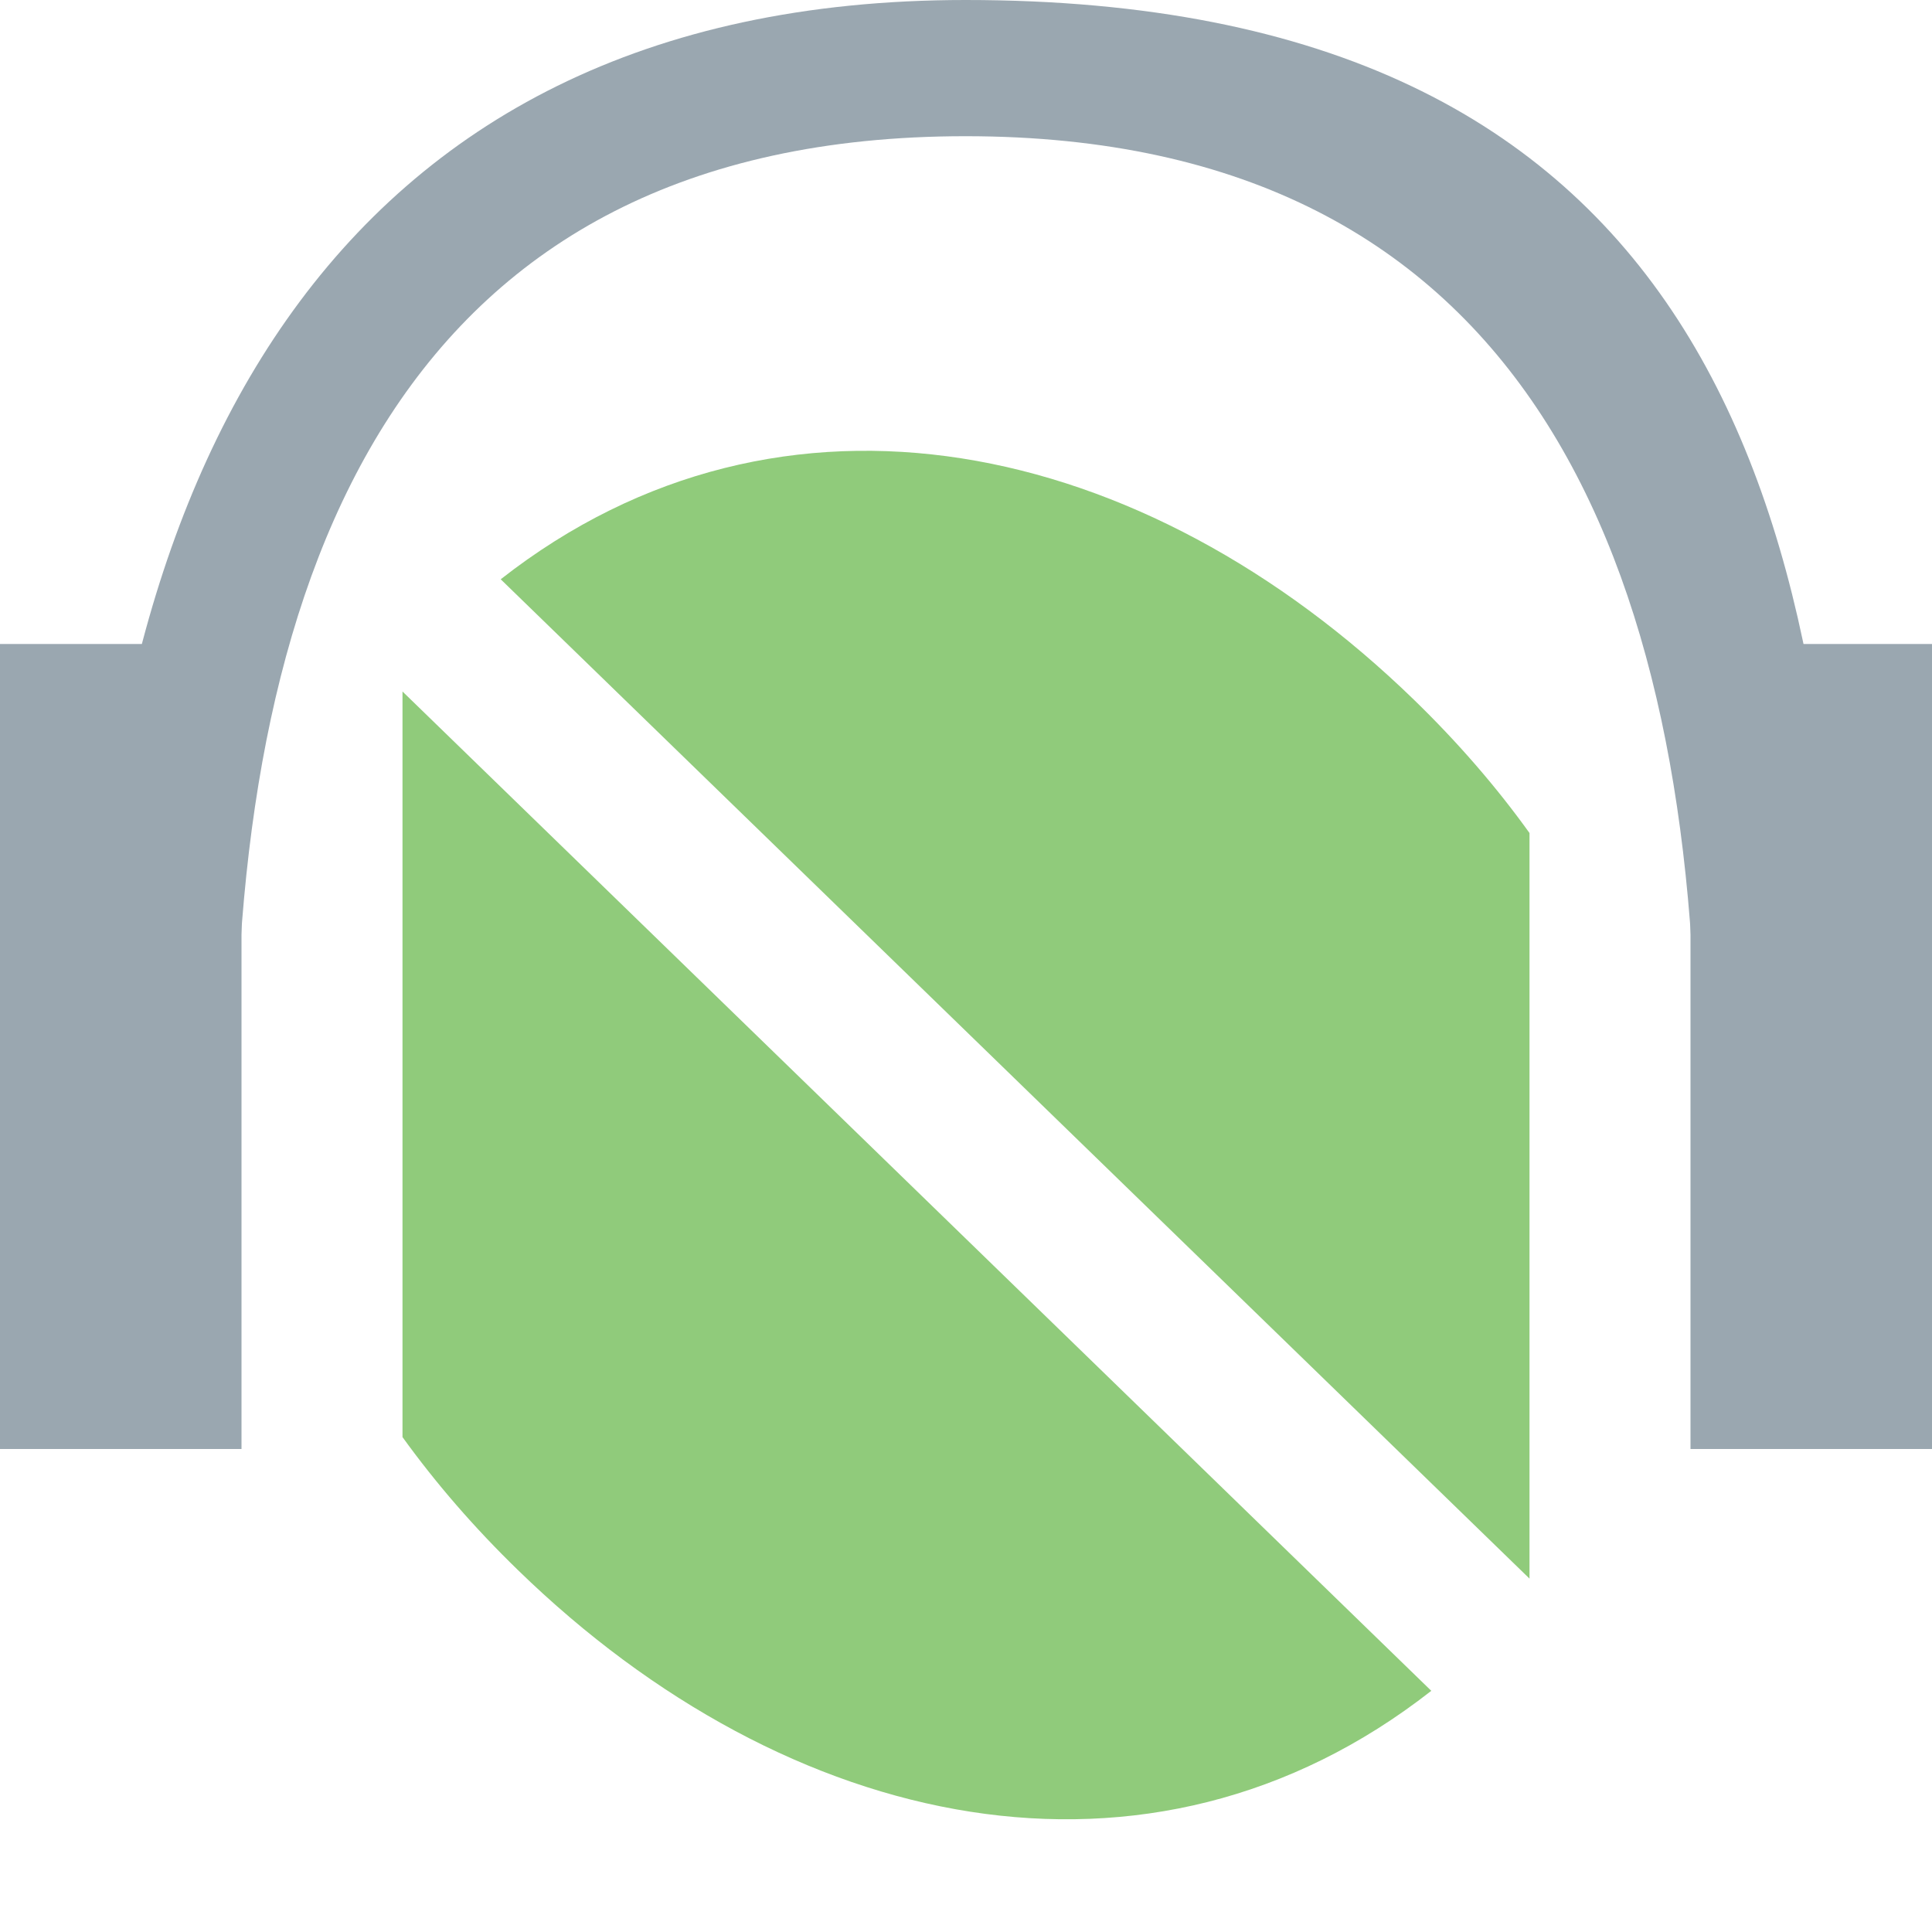
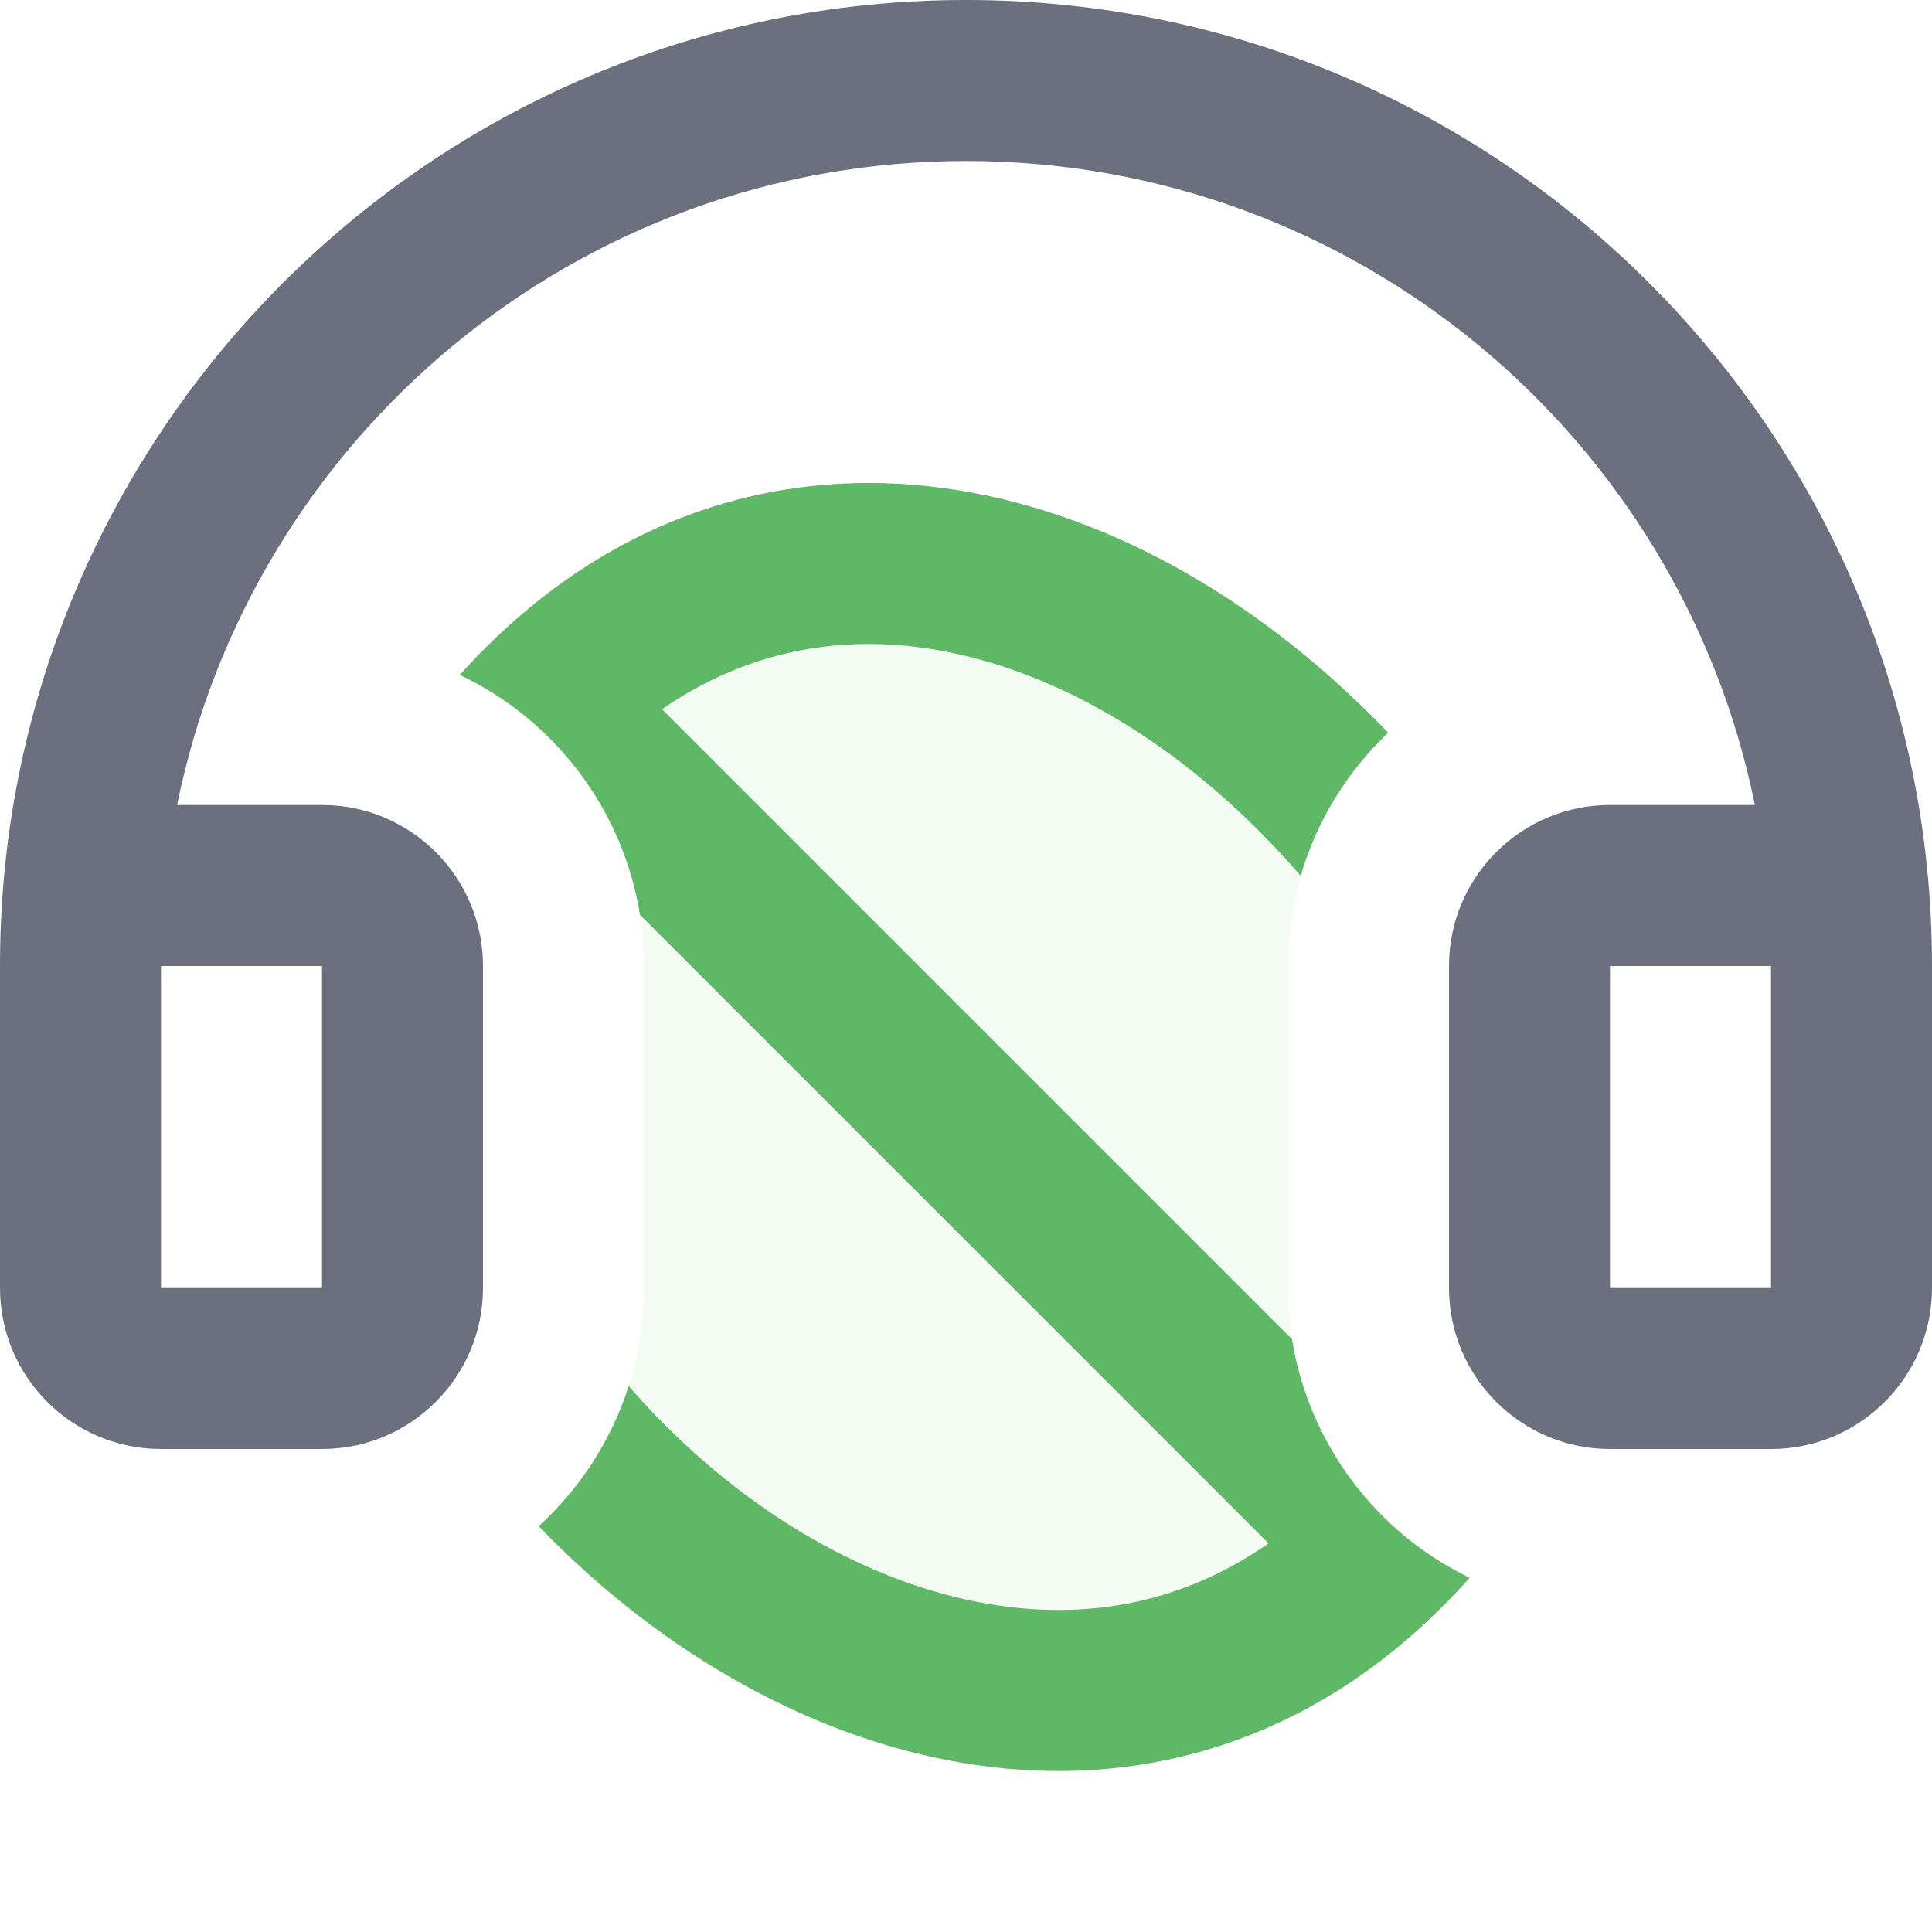
- <svg xmlns="http://www.w3.org/2000/svg" width="12" height="12" viewBox="0 0 12 12">
-   <g fill="none" fill-rule="evenodd">
-     <path fill="#62B543" fill-opacity=".7" d="M2.5,4.295 L8.89,10.502 C7.14,11.872 4.895,11.384 3.218,9.753 C2.947,9.49 2.707,9.213 2.5,8.926 L2.5,4.295 Z M9.5,9.805 L3.11,3.598 C4.86,2.227 7.105,2.717 8.783,4.347 C9.054,4.61 9.294,4.887 9.5,5.174 L9.5,9.805 Z" />
-     <polygon fill="#9AA7B0" points="1.5 9 0 9 0 4 1.5 4" />
-     <path fill="#9AA7B0" d="M1.464,6.768 C1.466,3.506 2.504,0.846 5.997,0.846 C9.496,0.846 10.534,3.506 10.536,6.768 L11.443,6.768 C11.441,3.039 10.536,0 5.997,0 C2.004,0 0.559,3.039 0.557,6.768 L1.464,6.768 Z" />
-     <polygon fill="#9AA7B0" points="12 9 10.5 9 10.5 4 12 4" />
-   </g>
+ <svg xmlns="http://www.w3.org/2000/svg" width="12" height="12" viewBox="0 0 12 12" fill="none">
+   <path fill-rule="evenodd" clip-rule="evenodd" d="M1.1 5H2C2.552 5 3 5.448 3 6V8C3 8.552 2.552 9 2 9H1C0.448 9 0 8.552 0 8V6C0 5.816 0.008 5.635 0.024 5.455C0.3 2.397 2.87 0 6 0C9.314 0 12 2.686 12 6V8C12 8.552 11.552 9 11 9H10C9.448 9 9 8.552 9 8V6C9 5.448 9.448 5 10 5H10.9C10.437 2.718 8.419 1 6 1C3.581 1 1.563 2.718 1.1 5ZM11 6H10V8H11V6ZM1 6V8H2V6H1Z" fill="#6C707E" />
+   <path d="M2.856 4.192C2.906 4.137 2.957 4.082 3.011 4.028C4.63 2.409 6.889 2.816 8.526 4.453C8.559 4.486 8.59 4.518 8.622 4.551C8.239 4.915 8 5.43 8 6V8C8 8.792 8.46 9.476 9.128 9.8C9.075 9.86 9.019 9.919 8.96 9.978C7.305 11.633 4.988 11.123 3.422 9.557C3.397 9.532 3.371 9.506 3.346 9.479C3.748 9.114 4 8.586 4 8V6C4 5.202 3.532 4.513 2.856 4.192Z" fill="#F2FCF3" />
+   <path d="M8.079 5.44C7.998 5.346 7.911 5.253 7.819 5.16C7.127 4.468 6.355 4.089 5.655 4.014C5.128 3.958 4.602 4.067 4.112 4.405L8.025 8.318C8.13 8.972 8.551 9.521 9.128 9.8C9.075 9.86 9.019 9.919 8.96 9.978C7.305 11.633 4.988 11.123 3.422 9.557C3.397 9.532 3.371 9.506 3.346 9.479C3.602 9.246 3.797 8.947 3.905 8.609C3.976 8.691 4.051 8.772 4.129 8.85C4.784 9.505 5.556 9.897 6.275 9.982C6.825 10.047 7.374 9.939 7.879 9.586L3.975 5.682C3.869 5.022 3.441 4.469 2.856 4.192C2.906 4.137 2.957 4.082 3.011 4.028C4.63 2.409 6.889 2.816 8.526 4.453C8.559 4.486 8.59 4.518 8.622 4.551C8.369 4.791 8.179 5.096 8.079 5.44Z" fill="#5FB865" />
</svg>
